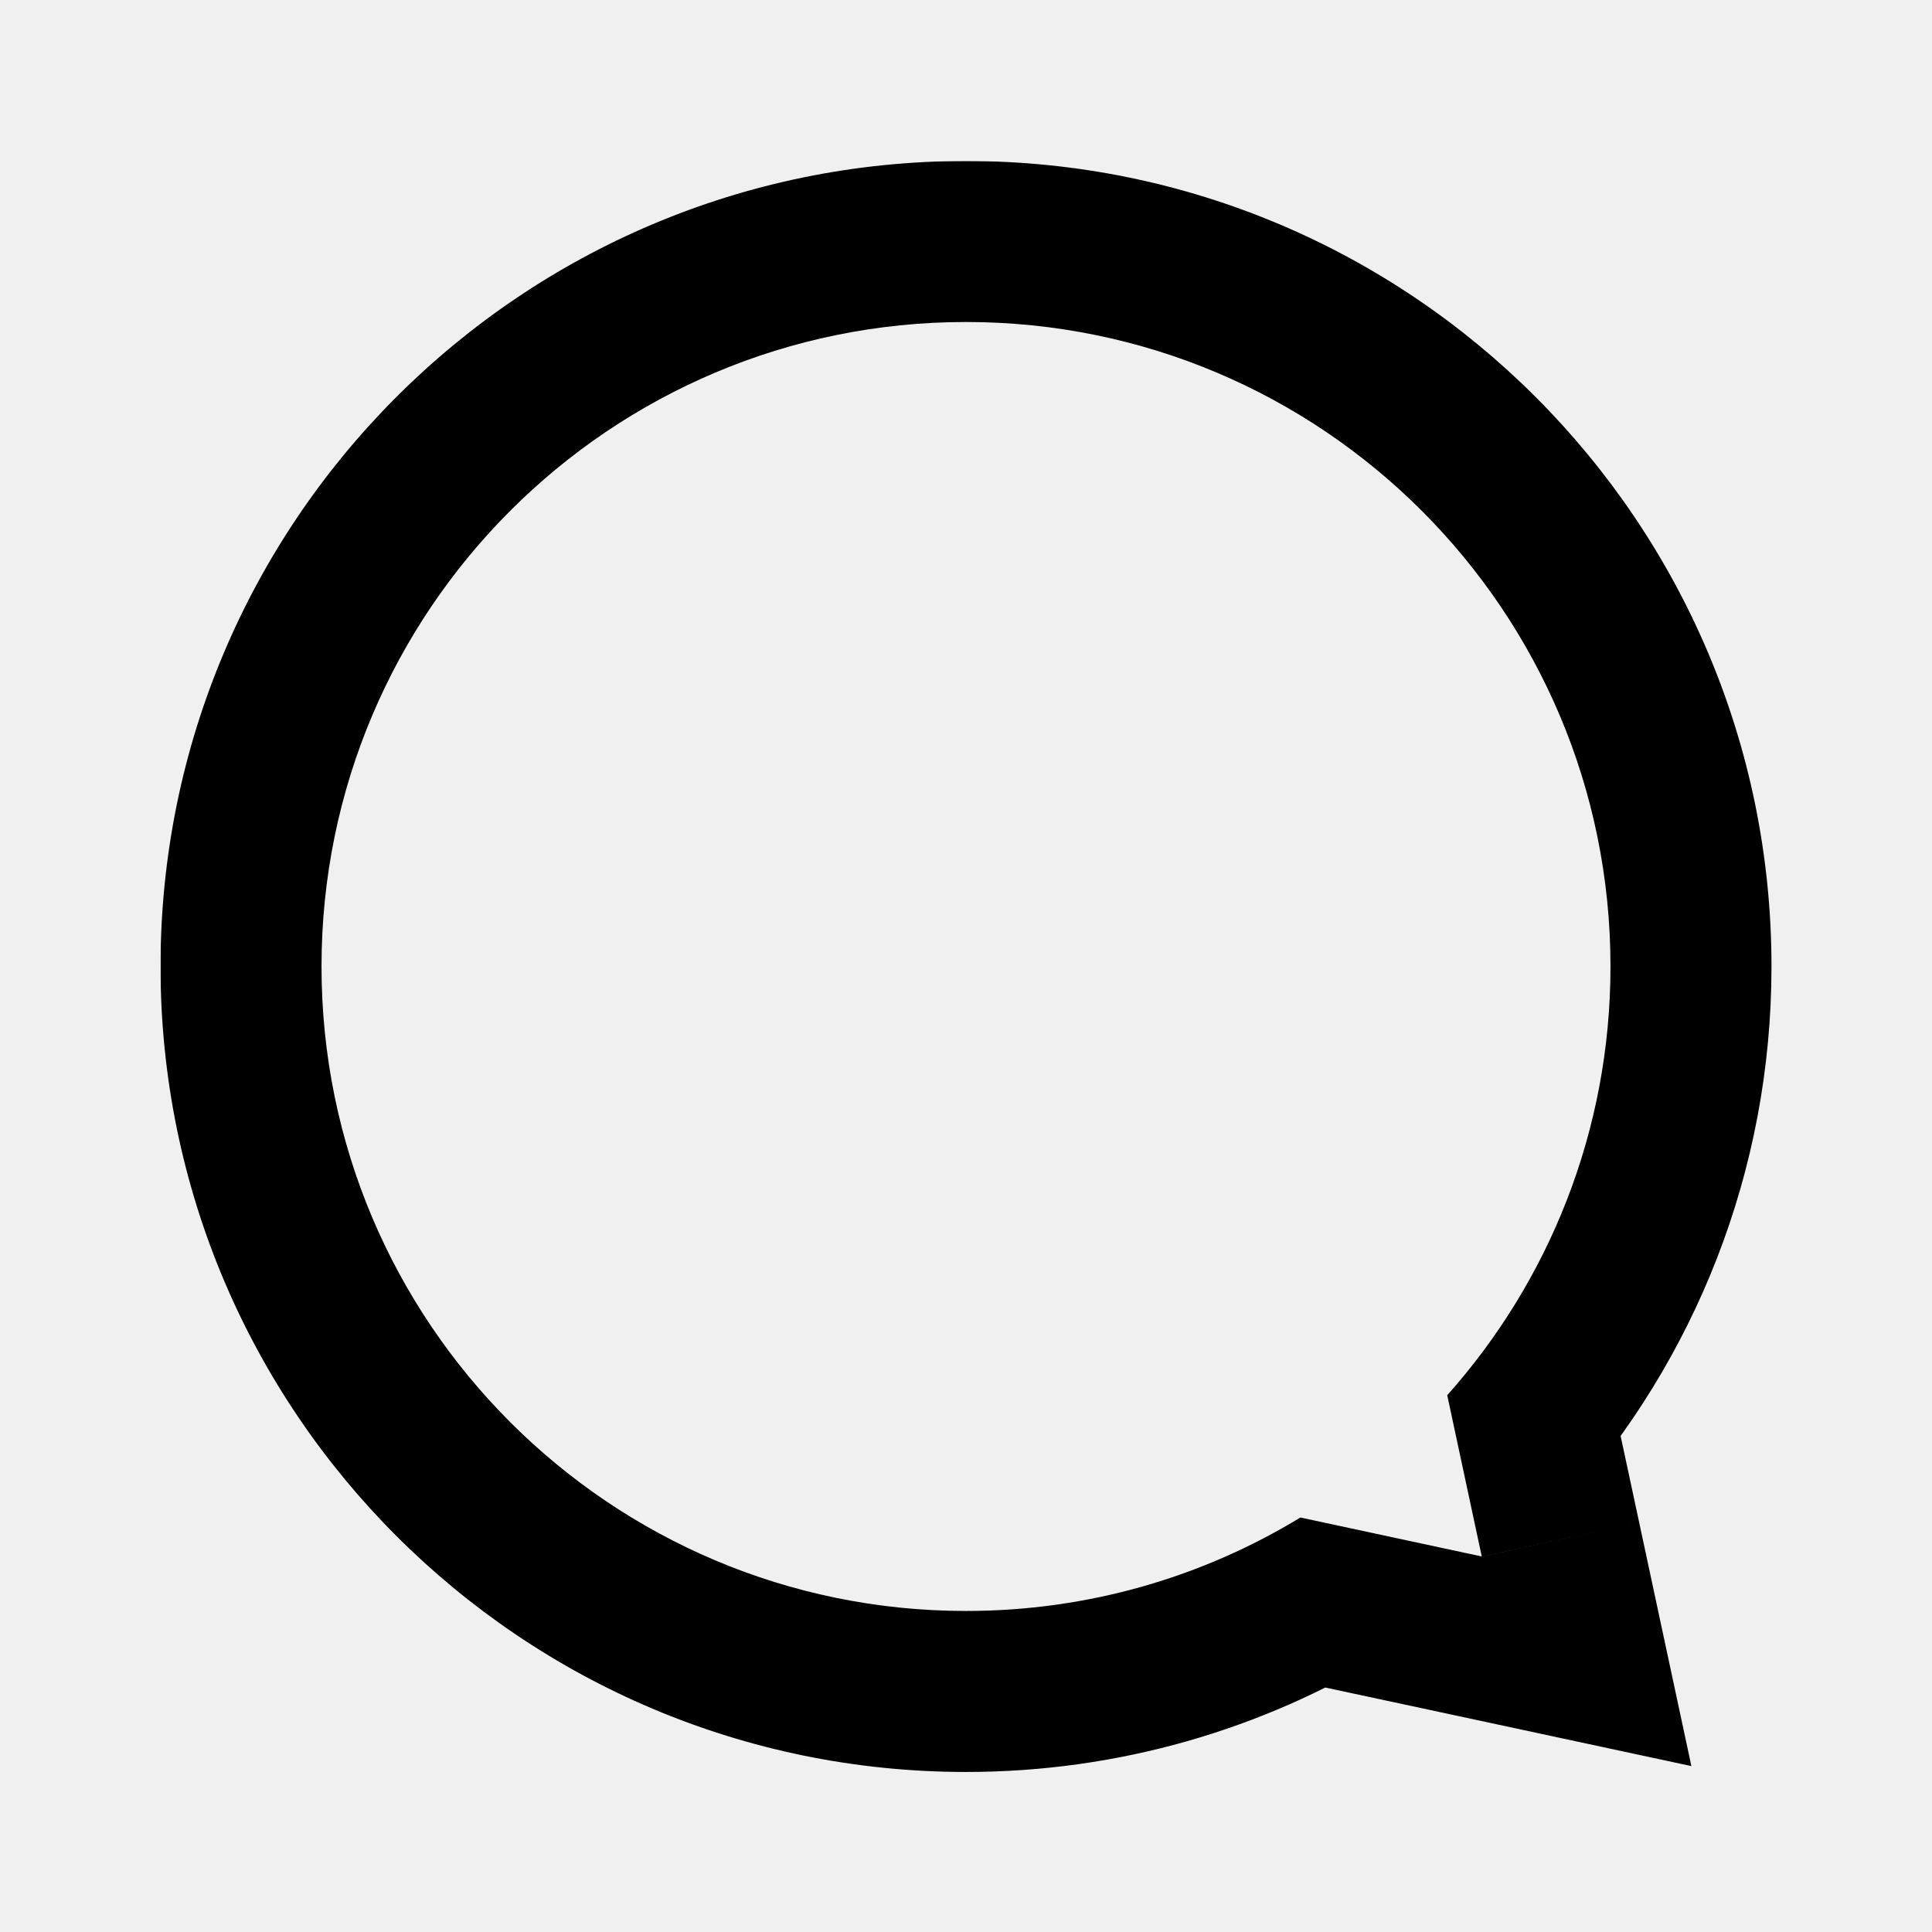
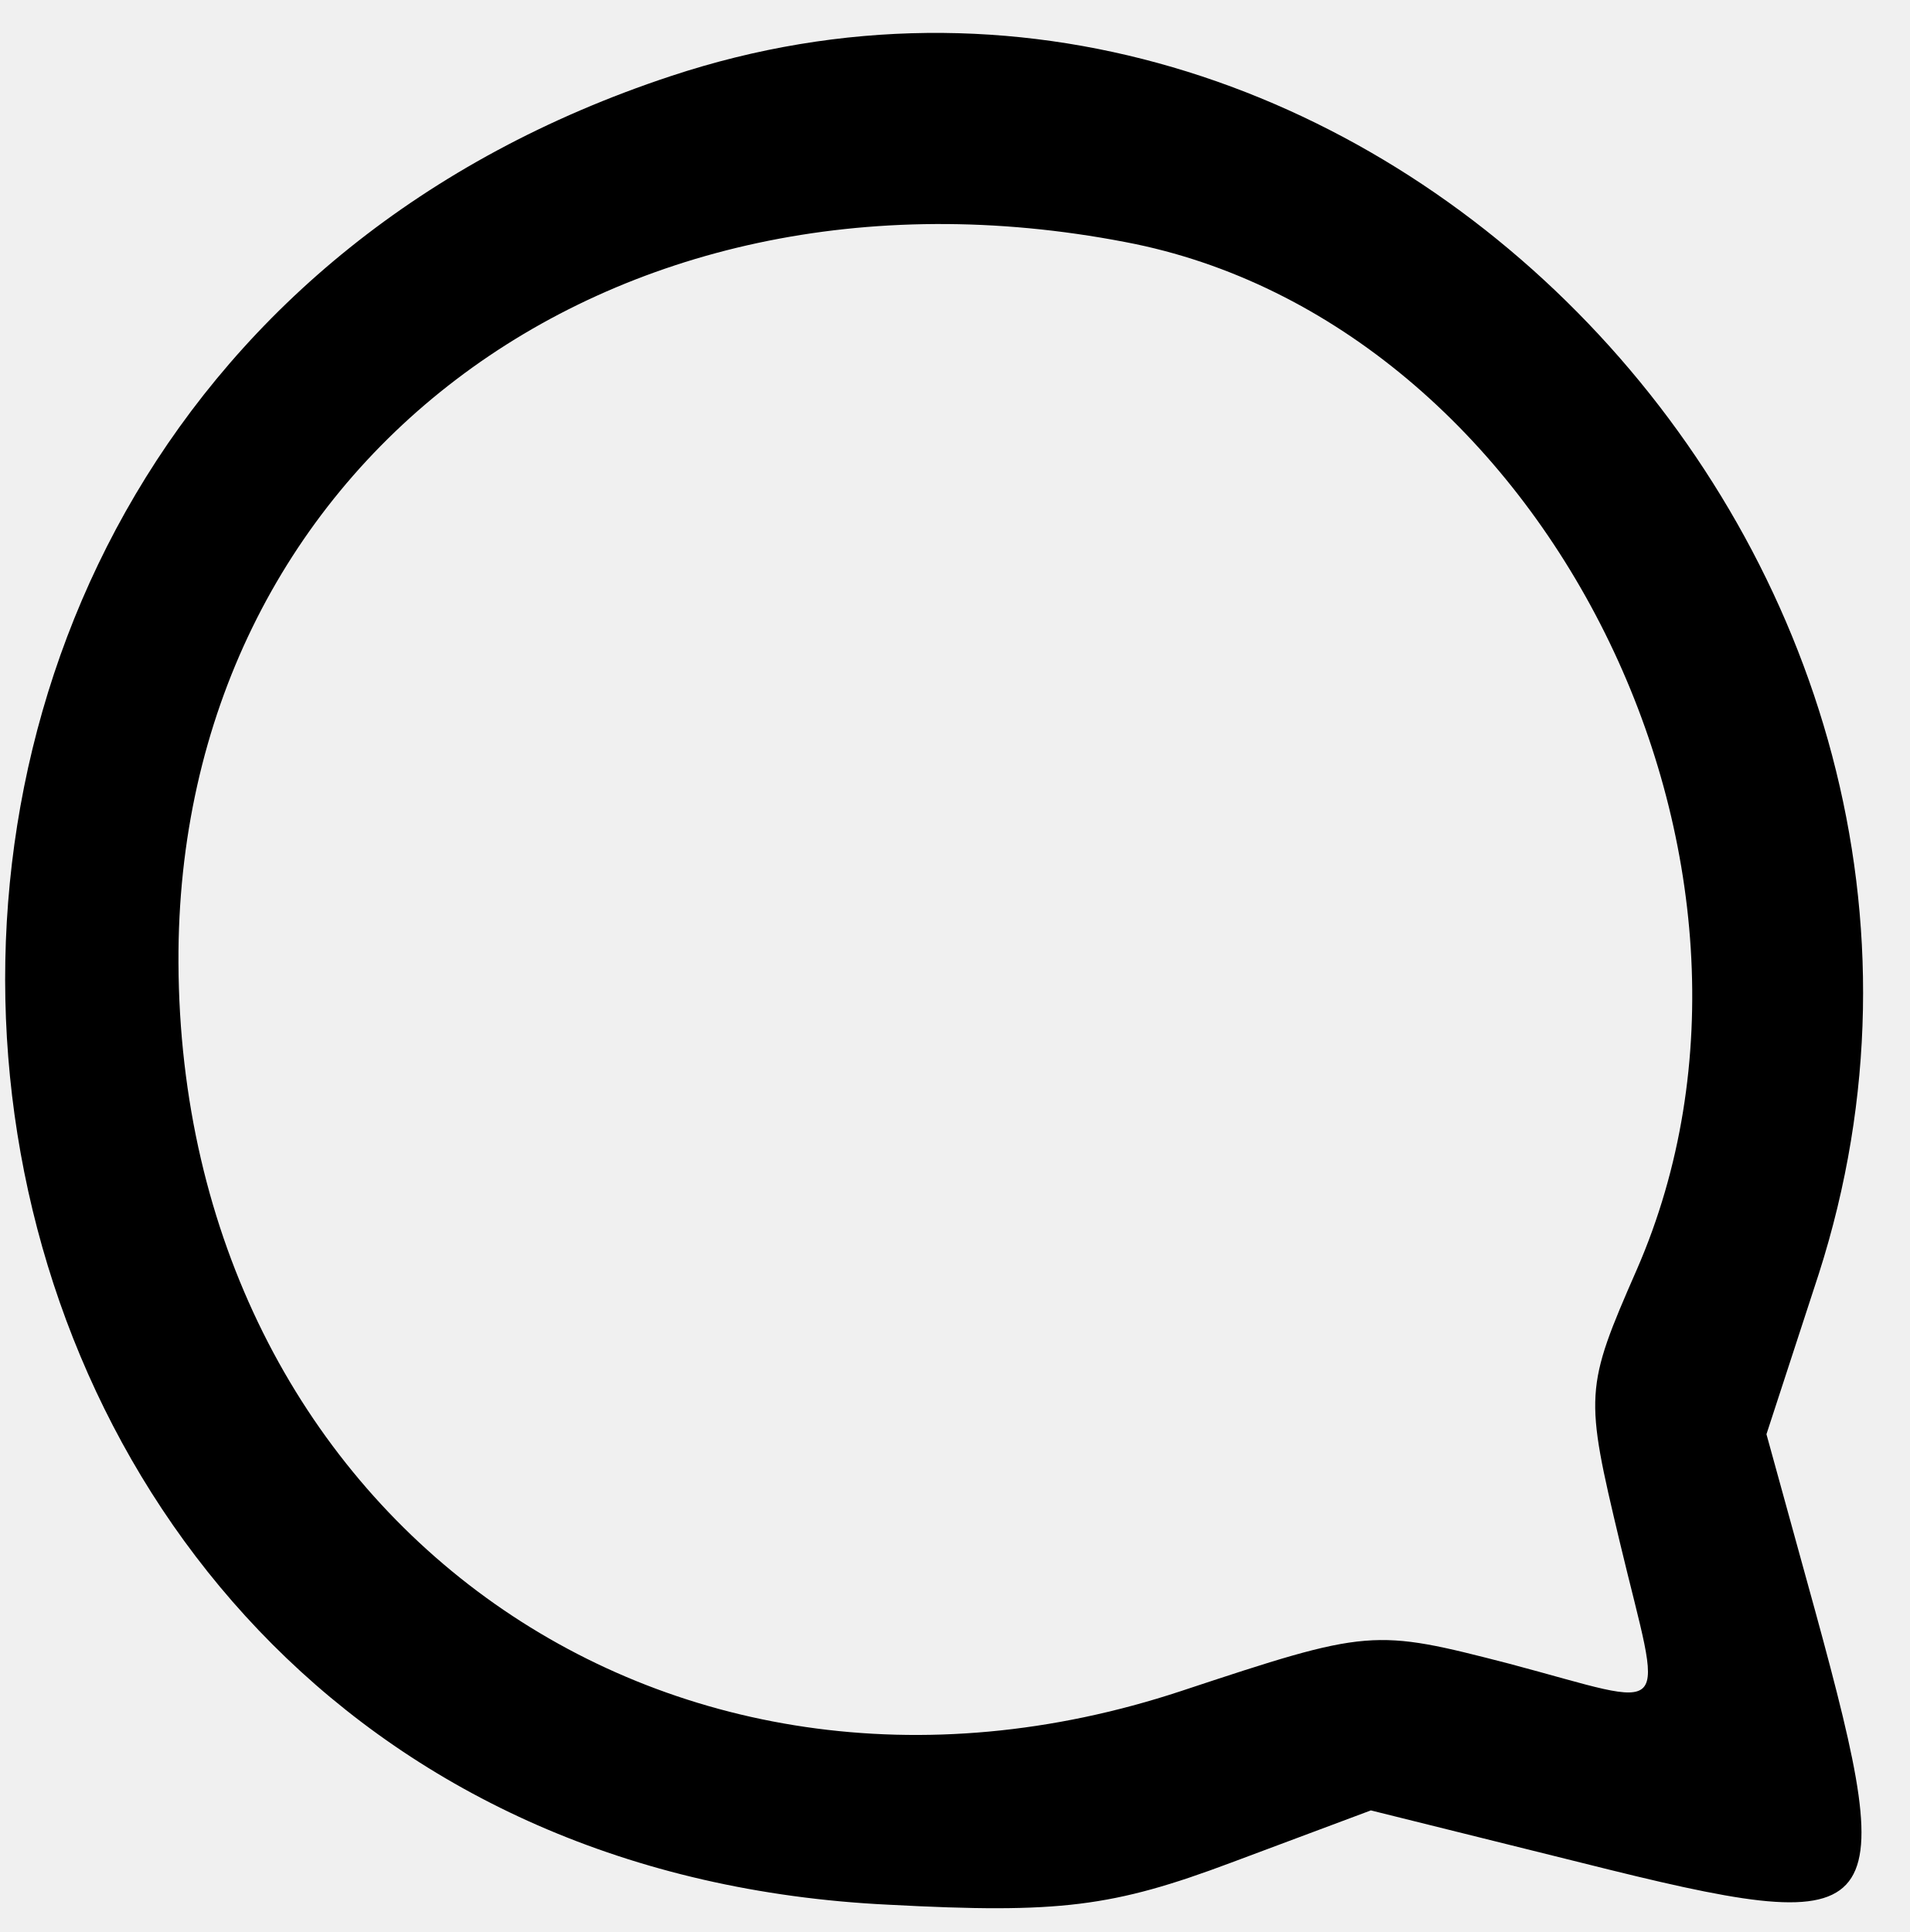
- <svg xmlns="http://www.w3.org/2000/svg" width="24" height="24" viewBox="0 0 24 24" fill="none">
-   <mask id="path-1-outside-1_106_62" maskUnits="userSpaceOnUse" x="1.994" y="2" width="21" height="21" fill="black">
-     <rect fill="white" x="1.994" y="2" width="21" height="21" />
-     <path fill-rule="evenodd" clip-rule="evenodd" d="M17.978 17.332C19.239 15.917 20.006 14.051 20.006 12.006C20.006 7.584 16.422 4 12 4C7.578 4 3.994 7.584 3.994 12.006C3.994 16.428 7.578 20.012 12 20.012C13.521 20.012 14.943 19.588 16.154 18.851L18.407 19.335L17.978 17.332Z" />
-   </mask>
-   <path d="M17.978 17.332L16.485 16.001L15.809 16.759L16.022 17.751L17.978 17.332ZM16.154 18.851L16.573 16.896L15.795 16.729L15.115 17.142L16.154 18.851ZM18.407 19.335L17.988 21.29L21.011 21.939L20.363 18.915L18.407 19.335ZM18.006 12.006C18.006 13.541 17.433 14.938 16.485 16.001L19.471 18.663C21.046 16.896 22.006 14.56 22.006 12.006H18.006ZM12 6C15.317 6 18.006 8.689 18.006 12.006H22.006C22.006 6.48 17.526 2 12 2V6ZM5.994 12.006C5.994 8.689 8.683 6 12 6V2C6.474 2 1.994 6.48 1.994 12.006H5.994ZM12 18.012C8.683 18.012 5.994 15.323 5.994 12.006H1.994C1.994 17.532 6.474 22.012 12 22.012V18.012ZM15.115 17.142C14.208 17.694 13.144 18.012 12 18.012V22.012C13.898 22.012 15.678 21.482 17.193 20.56L15.115 17.142ZM15.735 20.807L17.988 21.29L18.827 17.379L16.573 16.896L15.735 20.807ZM20.363 18.915L19.933 16.912L16.022 17.751L16.452 19.754L20.363 18.915Z" fill="black" mask="url(#path-1-outside-1_106_62)" />
+ <svg xmlns="http://www.w3.org/2000/svg" version="1.0" width="84pt" height="85pt" viewBox="0 0 84 85" preserveAspectRatio="xMidYMid meet">
+   <g transform="translate(0,85) scale(0.05,-0.05)" fill="#000000" stroke="none">
+     <path d="M590 1633 c-880 -291 -729 -1565 192 -1609 150 -8 197 -2 301 37 l123 46 185 -46 c271 -68 282 -57 206 221 l-43 156 46 141 c200 624 -404 1255 -1010 1054z m400 -146 c369 -70 606 -546 450 -904 -46 -105 -46 -110 -15 -240 38 -159 50 -146 -97 -107 -120 31 -123 31 -289 -24 -457 -151 -880 157 -882 641 -2 435 376 722 833 634z" />
+   </g>
</svg>
